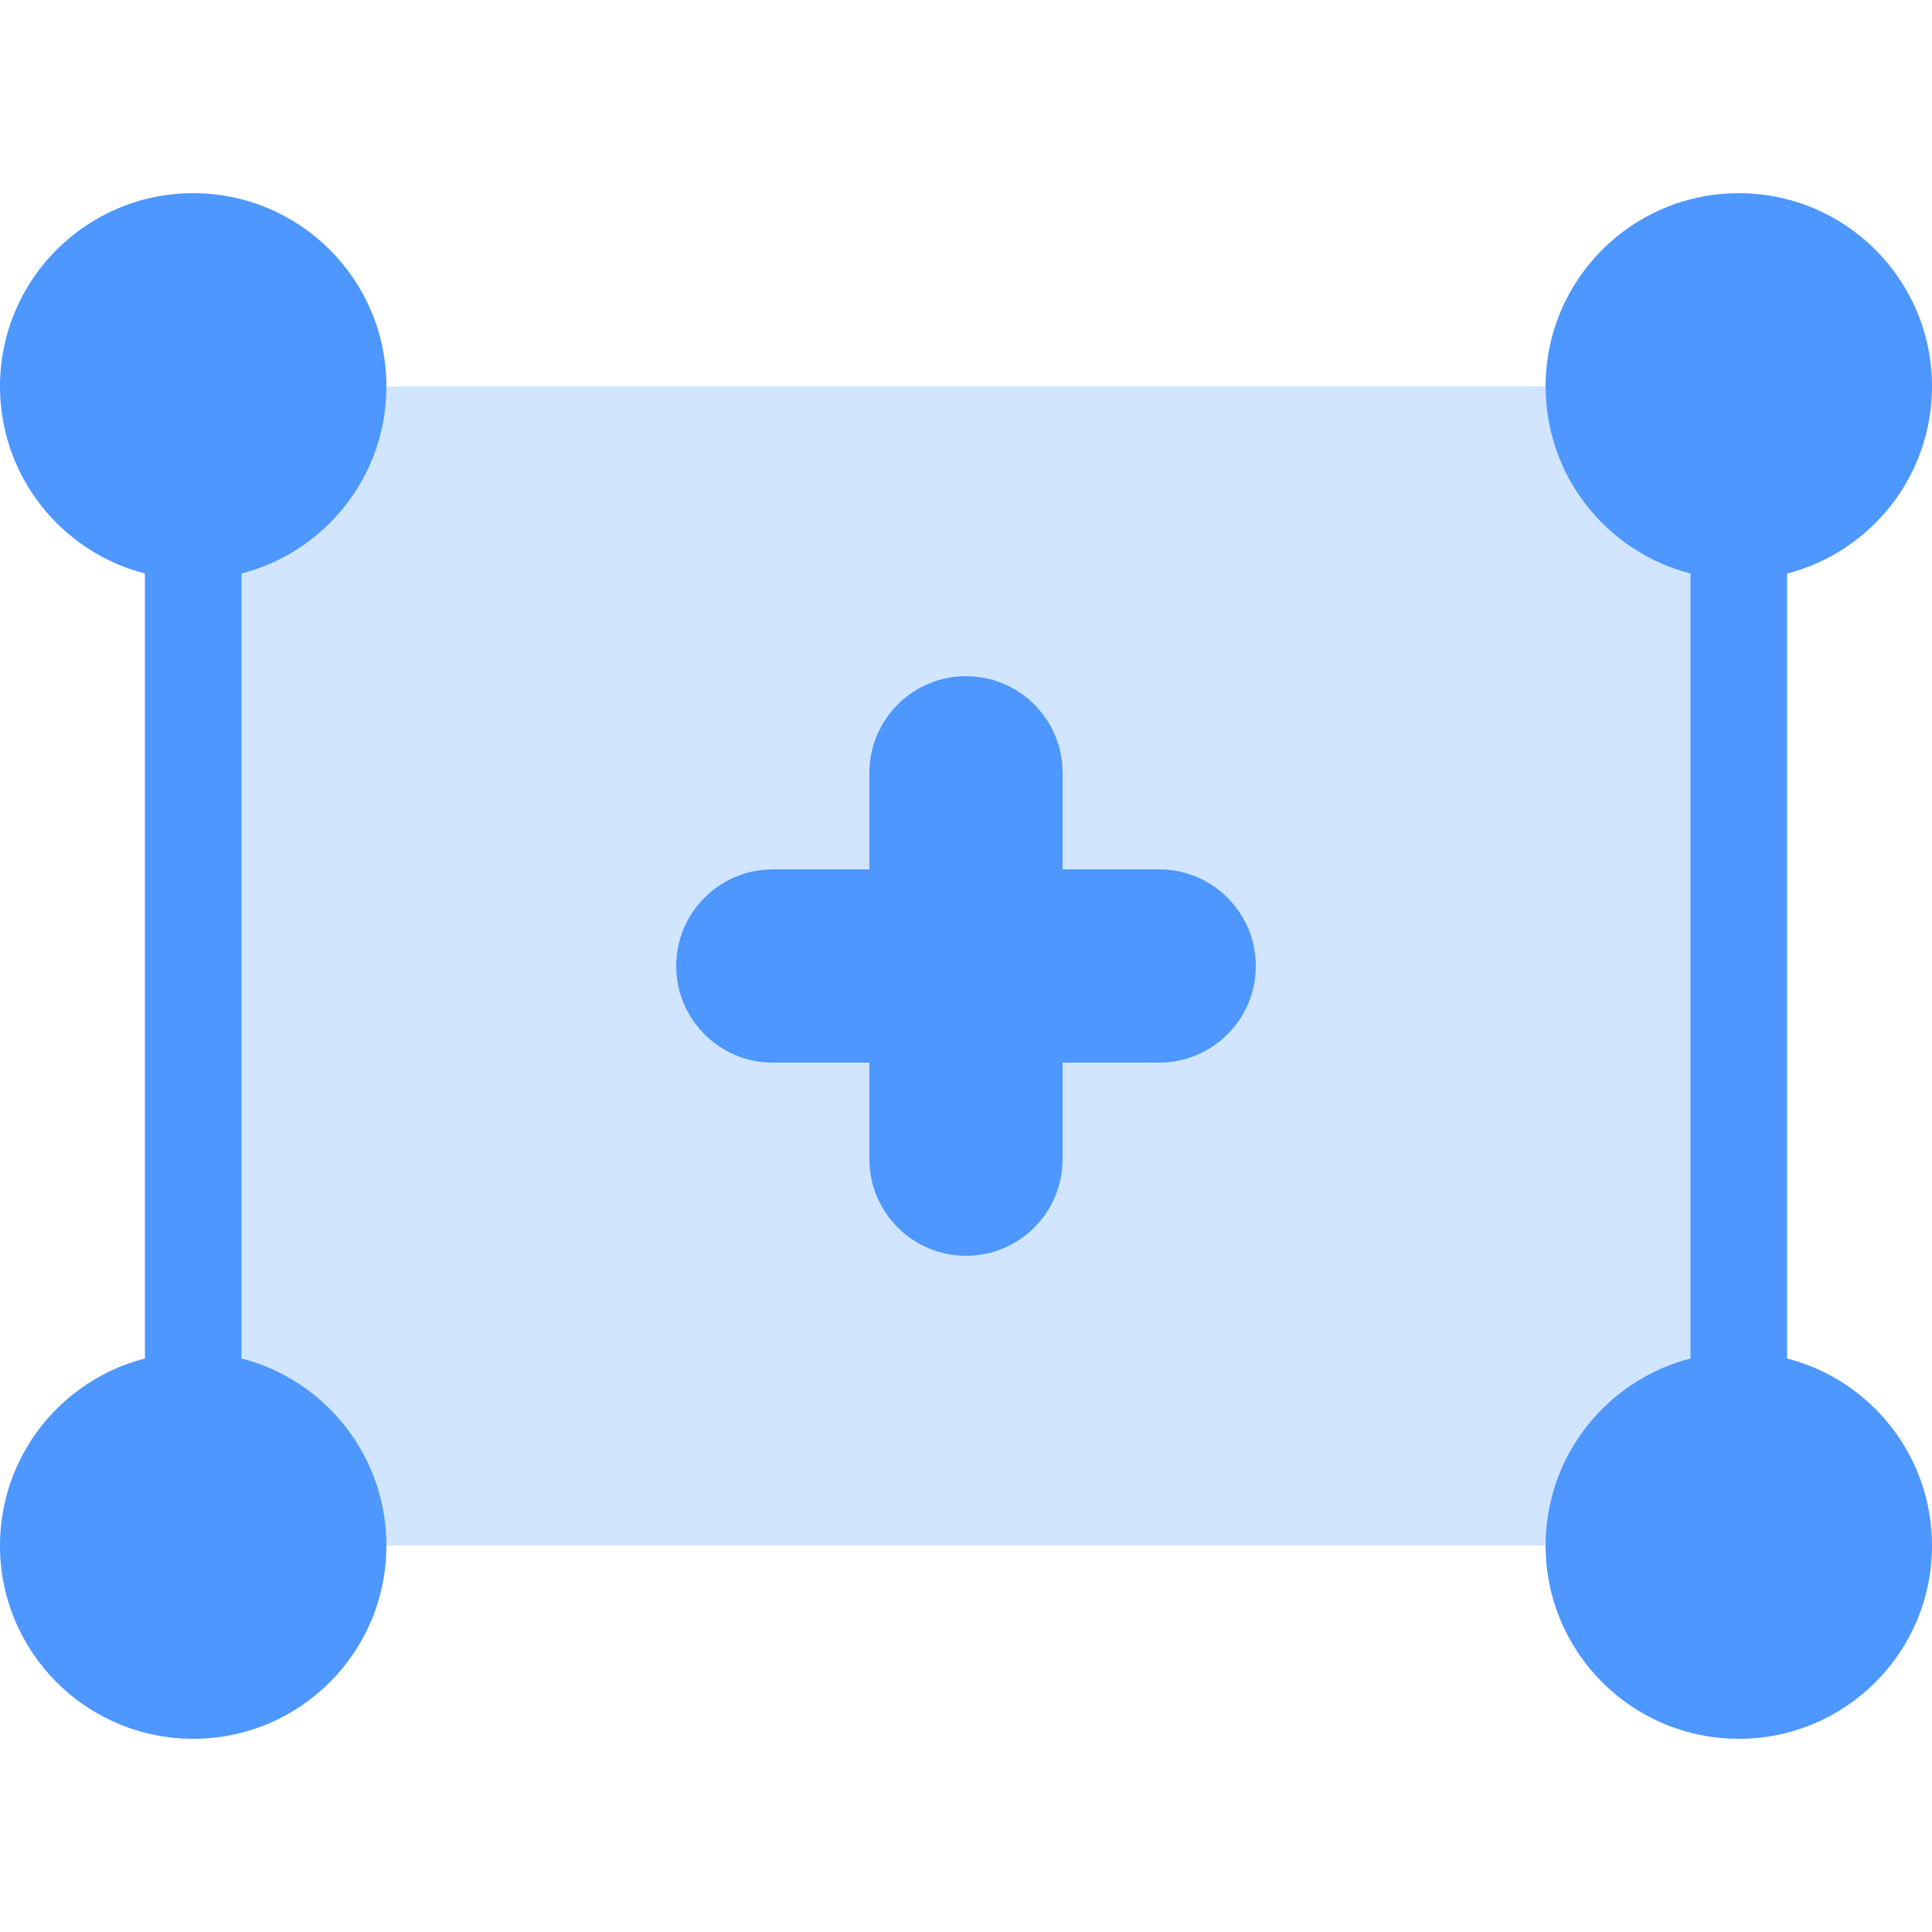
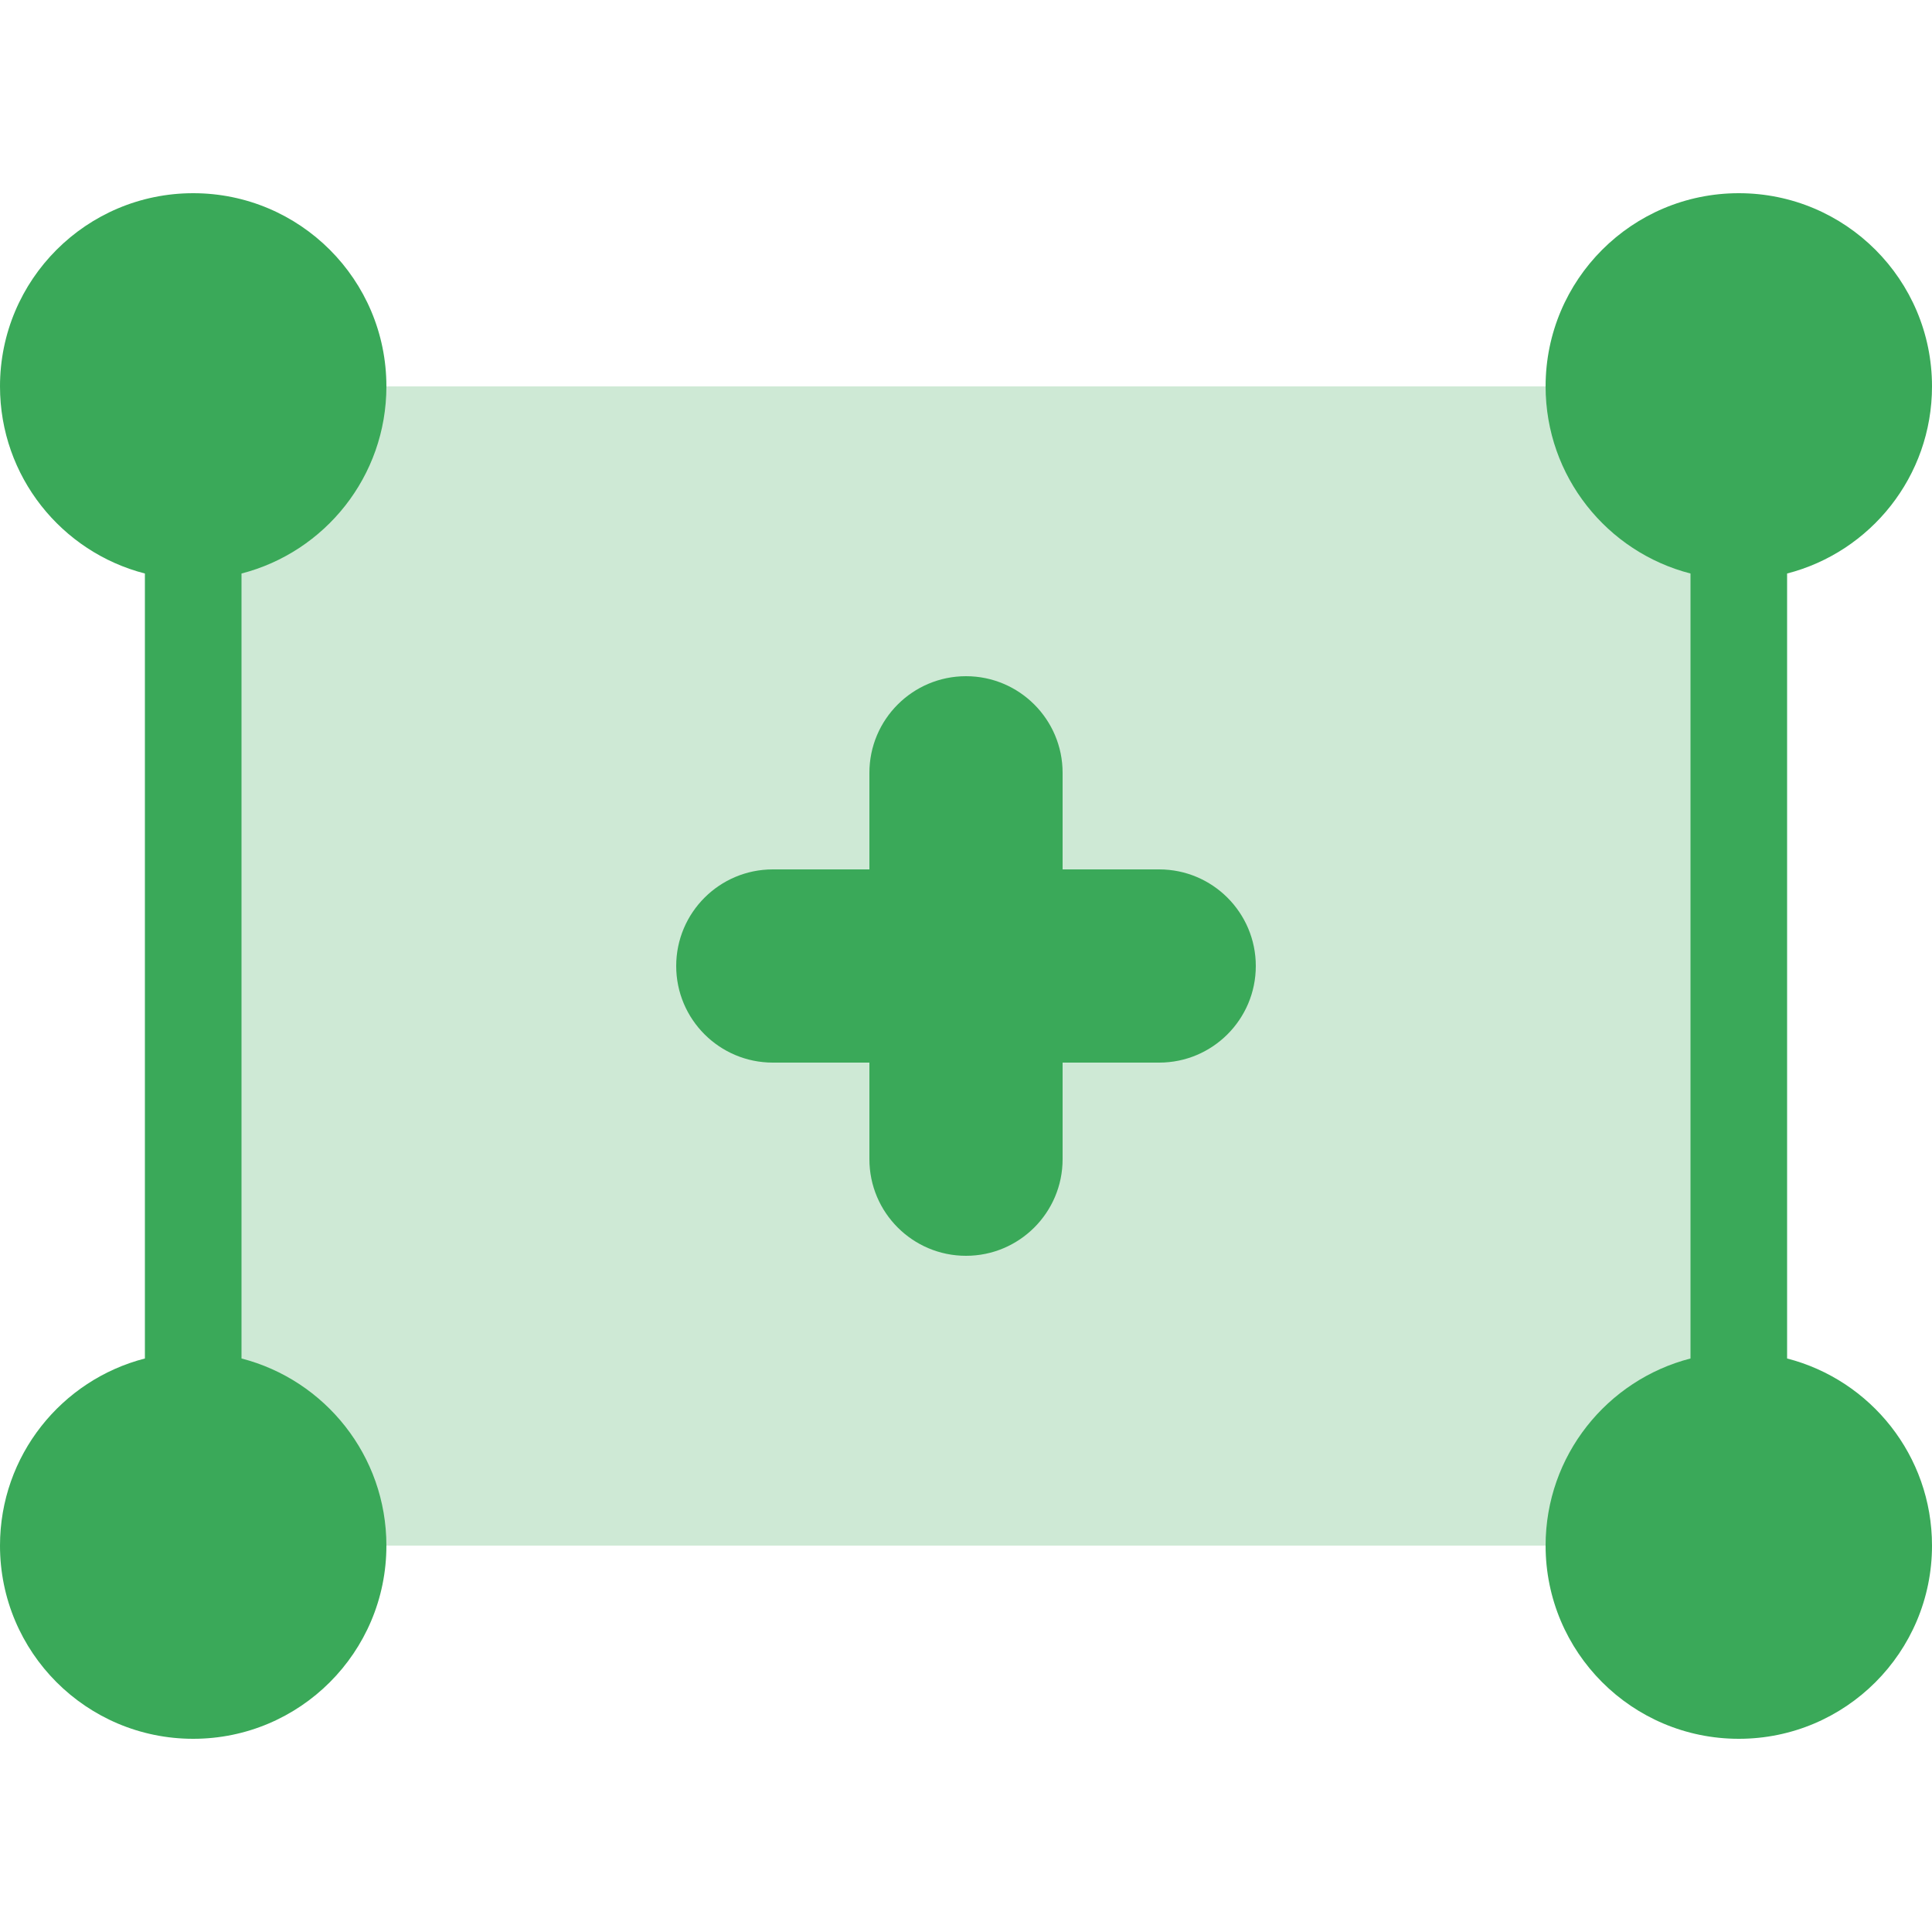
<svg xmlns="http://www.w3.org/2000/svg" width="20px" height="20px" viewBox="0 0 20 20" version="1.1">
  <g id="Sound/General/Copy" stroke="none" stroke-width="1" fill="none" fill-rule="evenodd">
-     <g id="Secondary-Color" opacity="0.25" transform="translate(2, 4)" fill="#4D97FF">
+     <g id="Secondary-Color" opacity="0.25" transform="translate(2, 4)" fill="#3aa959">
      <rect id="selection" x="0" y="0" width="16" height="12" />
    </g>
-     <g id="Primary-Color" transform="translate(0, 2)" fill="#4D97FF" fill-rule="nonzero">
+     <g id="Primary-Color" transform="translate(0, 2)" fill="#3aa959" fill-rule="nonzero">
      <path d="M1.5,3.937 C0.637,3.715 0,2.932 0,2 C0,0.895 0.895,0 2,0 C3.105,0 4,0.895 4,2 C4,2.932 3.363,3.715 2.5,3.937 L2.5,12.063 C3.363,12.285 4,13.068 4,14 C4,15.105 3.105,16 2,16 C0.895,16 0,15.105 0,14 C0,13.068 0.637,12.285 1.5,12.063 L1.5,3.937 Z M17.5,12.063 L17.5,3.937 C16.637,3.715 16,2.932 16,2 C16,0.895 16.895,0 18,0 C19.105,0 20,0.895 20,2 C20,2.932 19.363,3.715 18.5,3.937 L18.5,12.063 C19.363,12.285 20,13.068 20,14 C20,15.105 19.105,16 18,16 C16.895,16 16,15.105 16,14 C16,13.068 16.637,12.285 17.5,12.063 Z M11,7 L12,7 C12.552,7 13,7.448 13,8 C13,8.552 12.552,9 12,9 L11,9 L11,10 C11,10.552 10.552,11 10,11 C9.448,11 9,10.552 9,10 L9,9 L8,9 C7.448,9 7,8.552 7,8 C7,7.448 7.448,7 8,7 L9,7 L9,6 C9,5.448 9.448,5 10,5 C10.552,5 11,5.448 11,6 L11,7 Z" id="handles-and-plus" />
    </g>
  </g>
</svg>
